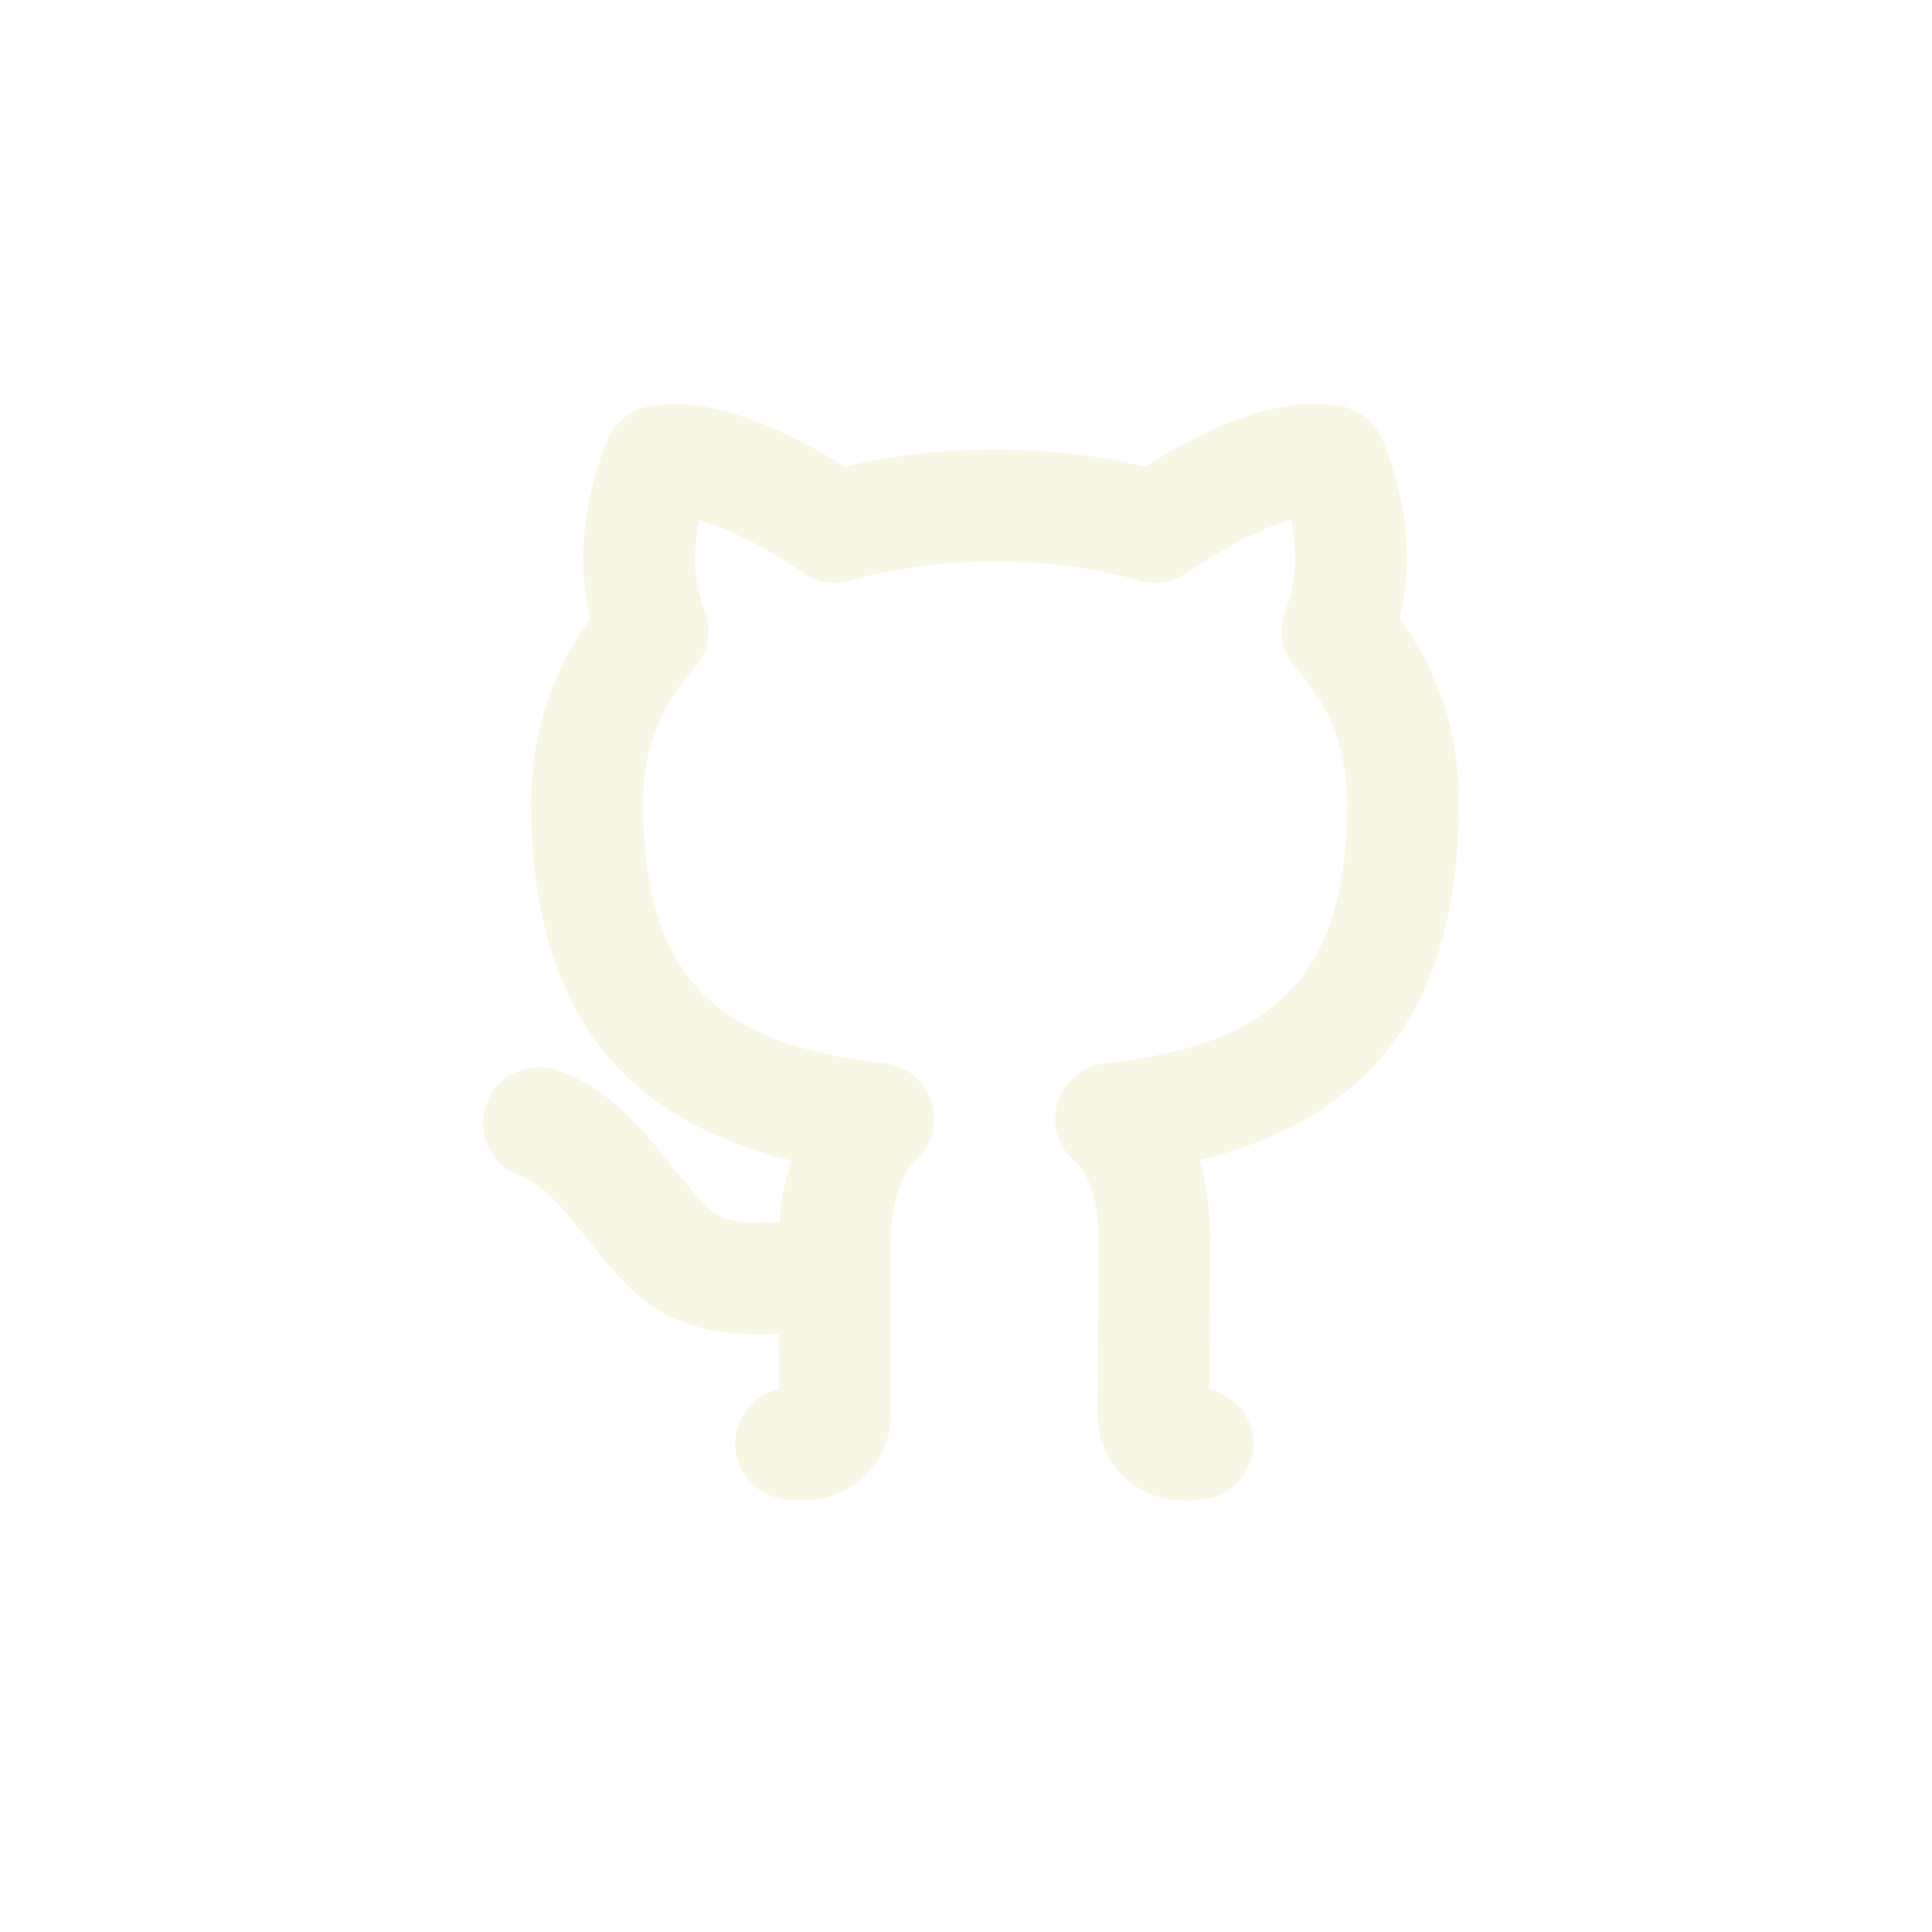
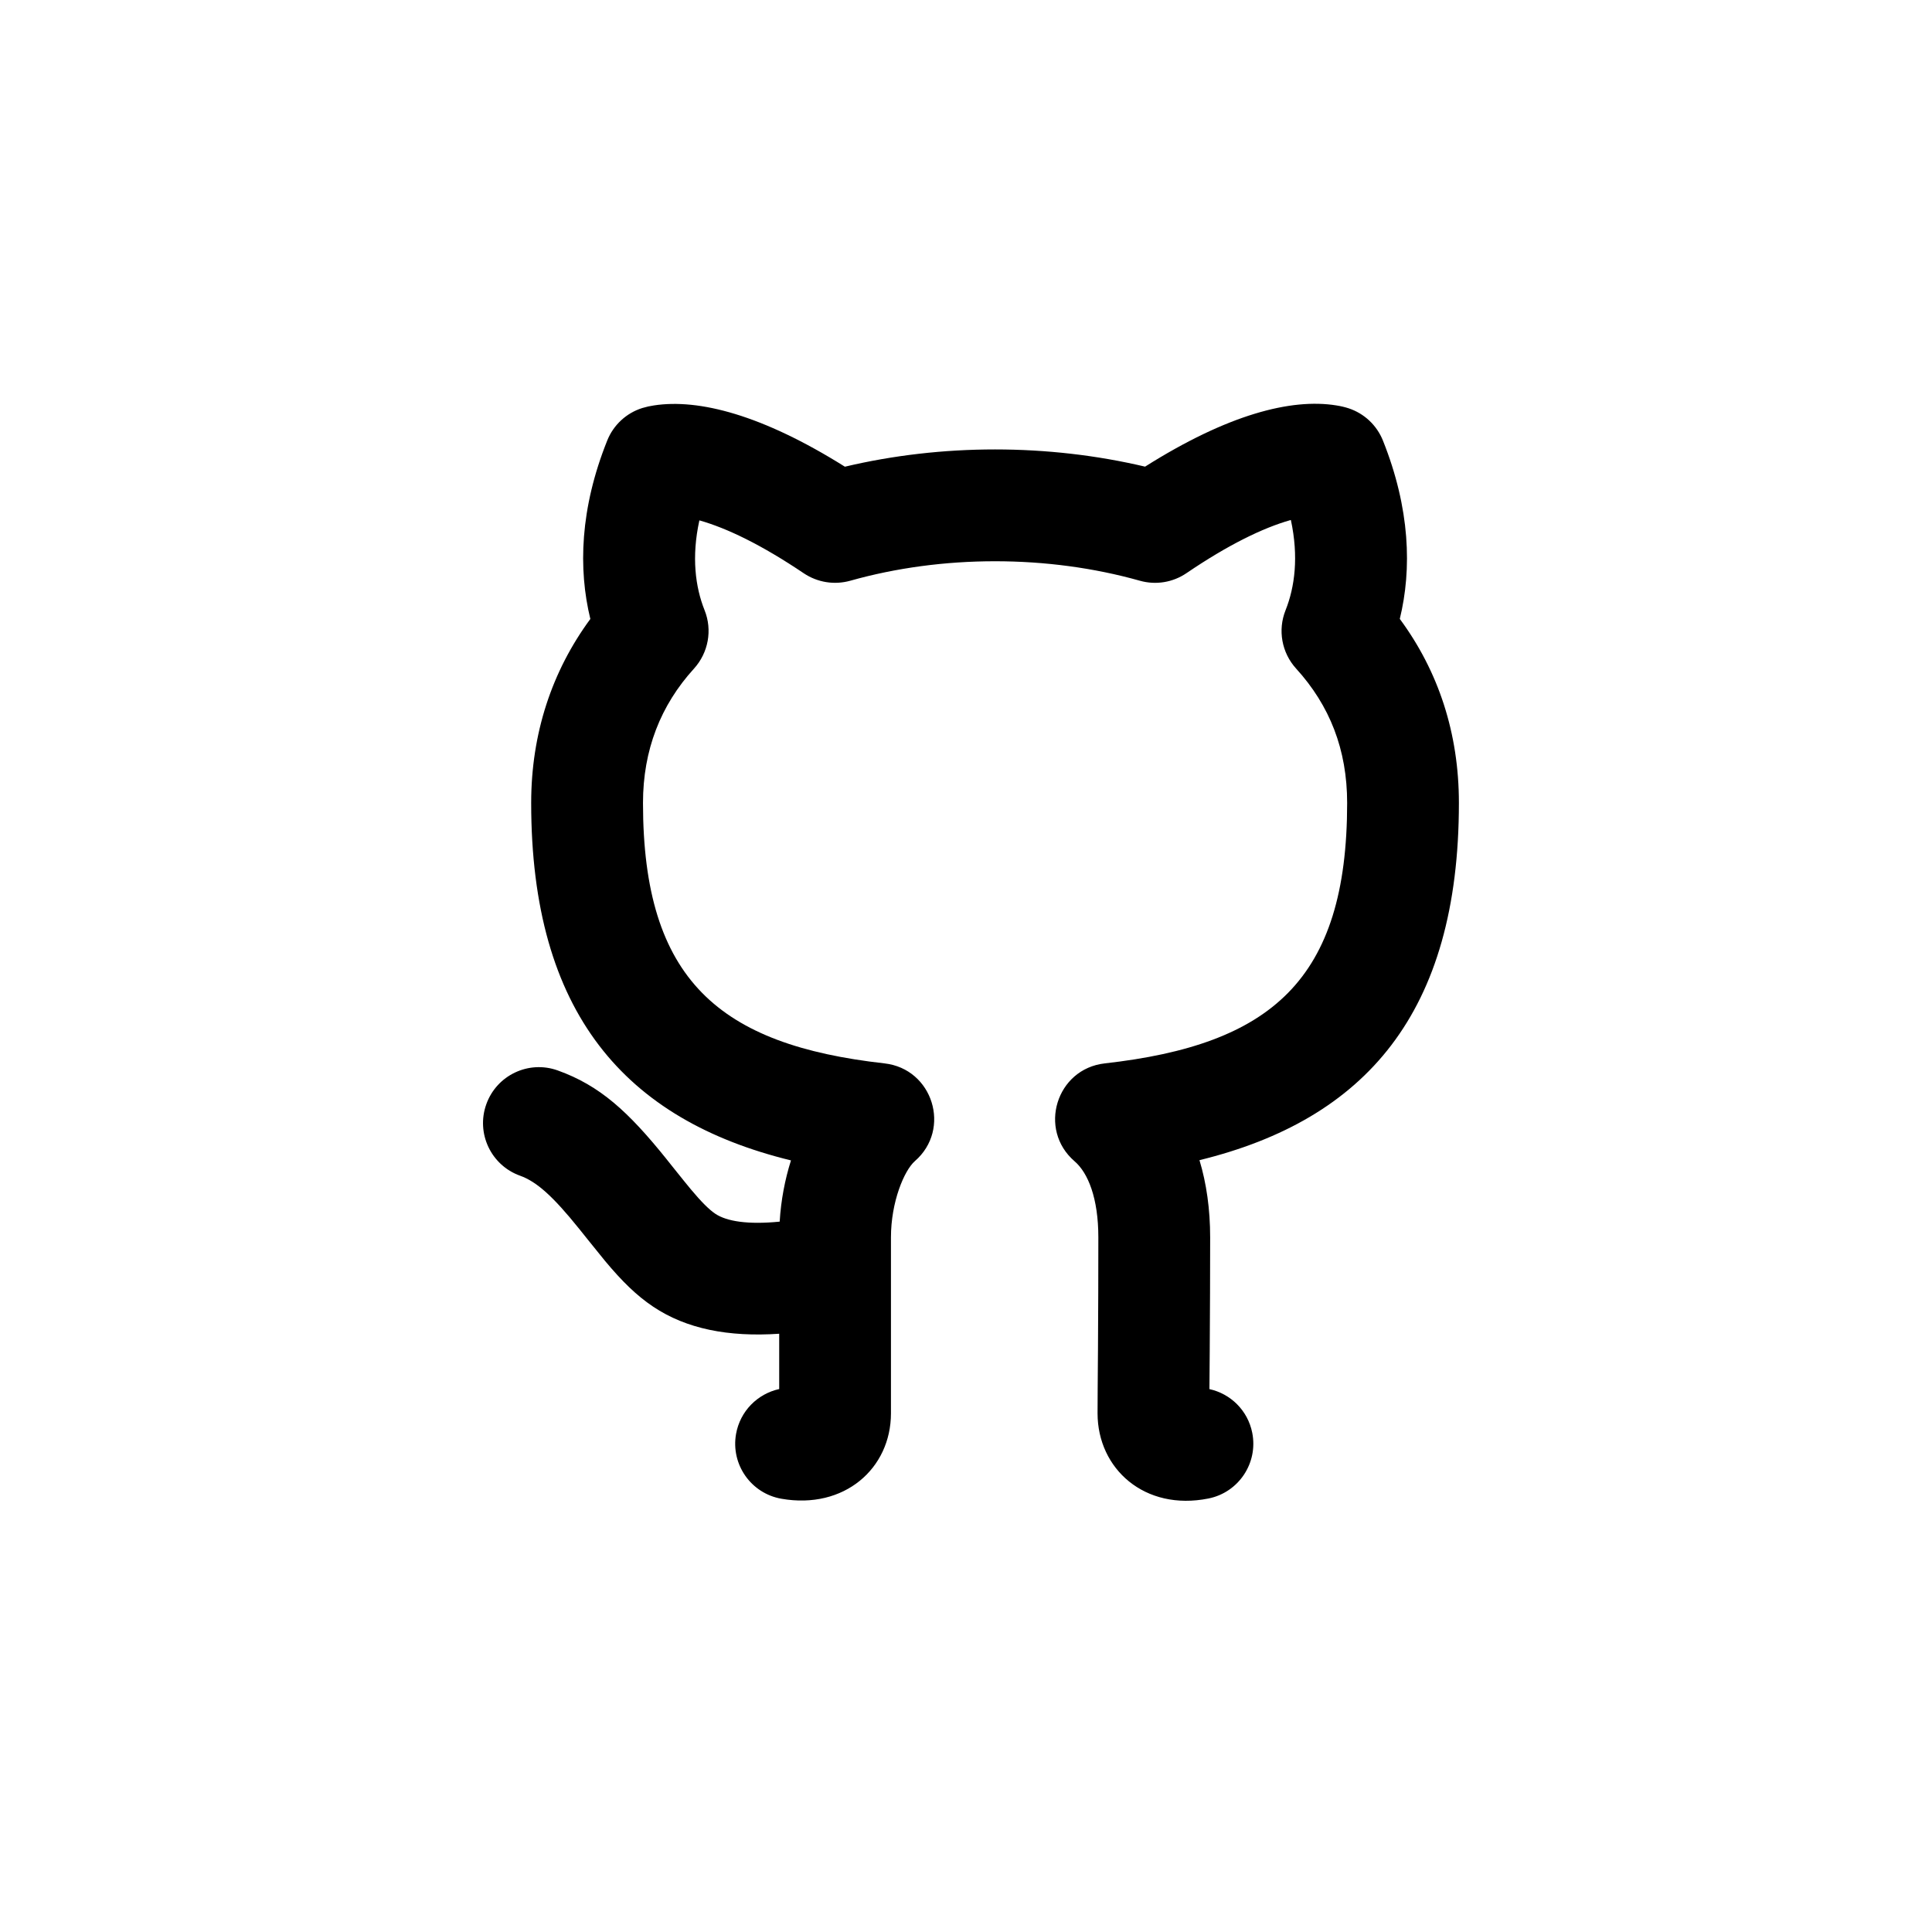
- <svg xmlns="http://www.w3.org/2000/svg" width="32" height="32" viewBox="0 0 32 32" fill="none">
-   <path d="M10.819 21.643C10.541 21.457 10.302 21.221 10.023 20.887C9.922 20.766 9.513 20.253 9.591 20.351C9.163 19.819 8.892 19.573 8.613 19.473C8.132 19.3 7.882 18.77 8.055 18.289C8.227 17.808 8.757 17.557 9.238 17.73C9.935 17.98 10.406 18.41 11.041 19.2C10.954 19.092 11.355 19.595 11.442 19.698C11.618 19.909 11.748 20.037 11.848 20.104C12.038 20.231 12.393 20.286 12.914 20.234C12.935 19.88 13.001 19.537 13.101 19.22C10.353 18.548 8.798 16.775 8.798 13.299C8.798 12.152 9.14 11.118 9.778 10.252C9.576 9.424 9.606 8.424 10.057 7.298C10.16 7.039 10.374 6.841 10.639 6.758C10.716 6.736 10.758 6.726 10.832 6.715C11.576 6.601 12.626 6.872 13.994 7.73C14.796 7.54 15.636 7.444 16.481 7.444C17.325 7.444 18.165 7.54 18.966 7.729C20.333 6.866 21.385 6.594 22.134 6.715C22.212 6.727 22.279 6.744 22.335 6.762C22.595 6.847 22.804 7.043 22.906 7.298C23.356 8.423 23.387 9.424 23.185 10.251C23.825 11.118 24.164 12.144 24.164 13.299C24.164 16.777 22.615 18.543 19.867 19.216C19.983 19.6 20.044 20.029 20.044 20.494C20.044 21.109 20.041 21.696 20.037 22.355C20.036 22.531 20.035 22.719 20.032 23.008C20.38 23.084 20.667 23.359 20.741 23.731C20.841 24.232 20.516 24.72 20.015 24.82C18.96 25.031 18.179 24.328 18.179 23.409C18.179 23.325 18.18 23.206 18.181 22.995C18.183 22.706 18.185 22.518 18.186 22.343C18.19 21.688 18.192 21.104 18.192 20.494C18.192 19.848 18.023 19.427 17.798 19.234C17.186 18.706 17.496 17.703 18.299 17.613C21.045 17.304 22.313 16.241 22.313 13.299C22.313 12.415 22.024 11.685 21.468 11.074C21.229 10.811 21.161 10.436 21.293 10.107C21.446 9.723 21.512 9.221 21.381 8.613L21.372 8.615C20.917 8.744 20.344 9.023 19.652 9.493C19.426 9.647 19.144 9.693 18.881 9.619C18.121 9.405 17.305 9.296 16.481 9.296C15.657 9.296 14.841 9.405 14.082 9.619C13.82 9.692 13.54 9.647 13.314 9.496C12.618 9.027 12.042 8.748 11.584 8.619C11.451 9.224 11.517 9.724 11.67 10.107C11.802 10.436 11.733 10.811 11.495 11.074C10.942 11.681 10.65 12.423 10.65 13.299C10.65 16.235 11.919 17.306 14.65 17.613C15.451 17.703 15.762 18.702 15.154 19.231C14.976 19.386 14.757 19.909 14.757 20.494V23.409C14.757 24.322 13.984 25.006 12.943 24.824C12.439 24.736 12.103 24.256 12.191 23.753C12.258 23.371 12.549 23.085 12.906 23.007V22.091C12.063 22.148 11.367 22.01 10.819 21.643Z" fill="#F8F7E5" />
+ <svg xmlns="http://www.w3.org/2000/svg" width="32" height="32" viewBox="0 0 32 32" fill="currentcolor">
+   <path d="M10.819 21.643C10.541 21.457 10.302 21.221 10.023 20.887C9.922 20.766 9.513 20.253 9.591 20.351C9.163 19.819 8.892 19.573 8.613 19.473C8.132 19.3 7.882 18.77 8.055 18.289C8.227 17.808 8.757 17.557 9.238 17.73C9.935 17.98 10.406 18.41 11.041 19.2C10.954 19.092 11.355 19.595 11.442 19.698C11.618 19.909 11.748 20.037 11.848 20.104C12.038 20.231 12.393 20.286 12.914 20.234C12.935 19.88 13.001 19.537 13.101 19.22C10.353 18.548 8.798 16.775 8.798 13.299C8.798 12.152 9.14 11.118 9.778 10.252C9.576 9.424 9.606 8.424 10.057 7.298C10.16 7.039 10.374 6.841 10.639 6.758C10.716 6.736 10.758 6.726 10.832 6.715C11.576 6.601 12.626 6.872 13.994 7.73C14.796 7.54 15.636 7.444 16.481 7.444C17.325 7.444 18.165 7.54 18.966 7.729C20.333 6.866 21.385 6.594 22.134 6.715C22.212 6.727 22.279 6.744 22.335 6.762C22.595 6.847 22.804 7.043 22.906 7.298C23.356 8.423 23.387 9.424 23.185 10.251C23.825 11.118 24.164 12.144 24.164 13.299C24.164 16.777 22.615 18.543 19.867 19.216C19.983 19.6 20.044 20.029 20.044 20.494C20.044 21.109 20.041 21.696 20.037 22.355C20.036 22.531 20.035 22.719 20.032 23.008C20.38 23.084 20.667 23.359 20.741 23.731C20.841 24.232 20.516 24.72 20.015 24.82C18.96 25.031 18.179 24.328 18.179 23.409C18.179 23.325 18.18 23.206 18.181 22.995C18.183 22.706 18.185 22.518 18.186 22.343C18.19 21.688 18.192 21.104 18.192 20.494C18.192 19.848 18.023 19.427 17.798 19.234C17.186 18.706 17.496 17.703 18.299 17.613C21.045 17.304 22.313 16.241 22.313 13.299C22.313 12.415 22.024 11.685 21.468 11.074C21.229 10.811 21.161 10.436 21.293 10.107C21.446 9.723 21.512 9.221 21.381 8.613L21.372 8.615C20.917 8.744 20.344 9.023 19.652 9.493C19.426 9.647 19.144 9.693 18.881 9.619C18.121 9.405 17.305 9.296 16.481 9.296C15.657 9.296 14.841 9.405 14.082 9.619C13.82 9.692 13.54 9.647 13.314 9.496C12.618 9.027 12.042 8.748 11.584 8.619C11.451 9.224 11.517 9.724 11.67 10.107C11.802 10.436 11.733 10.811 11.495 11.074C10.942 11.681 10.65 12.423 10.65 13.299C10.65 16.235 11.919 17.306 14.65 17.613C15.451 17.703 15.762 18.702 15.154 19.231C14.976 19.386 14.757 19.909 14.757 20.494V23.409C14.757 24.322 13.984 25.006 12.943 24.824C12.439 24.736 12.103 24.256 12.191 23.753C12.258 23.371 12.549 23.085 12.906 23.007V22.091C12.063 22.148 11.367 22.01 10.819 21.643Z" fill="currentcolor" />
</svg>
